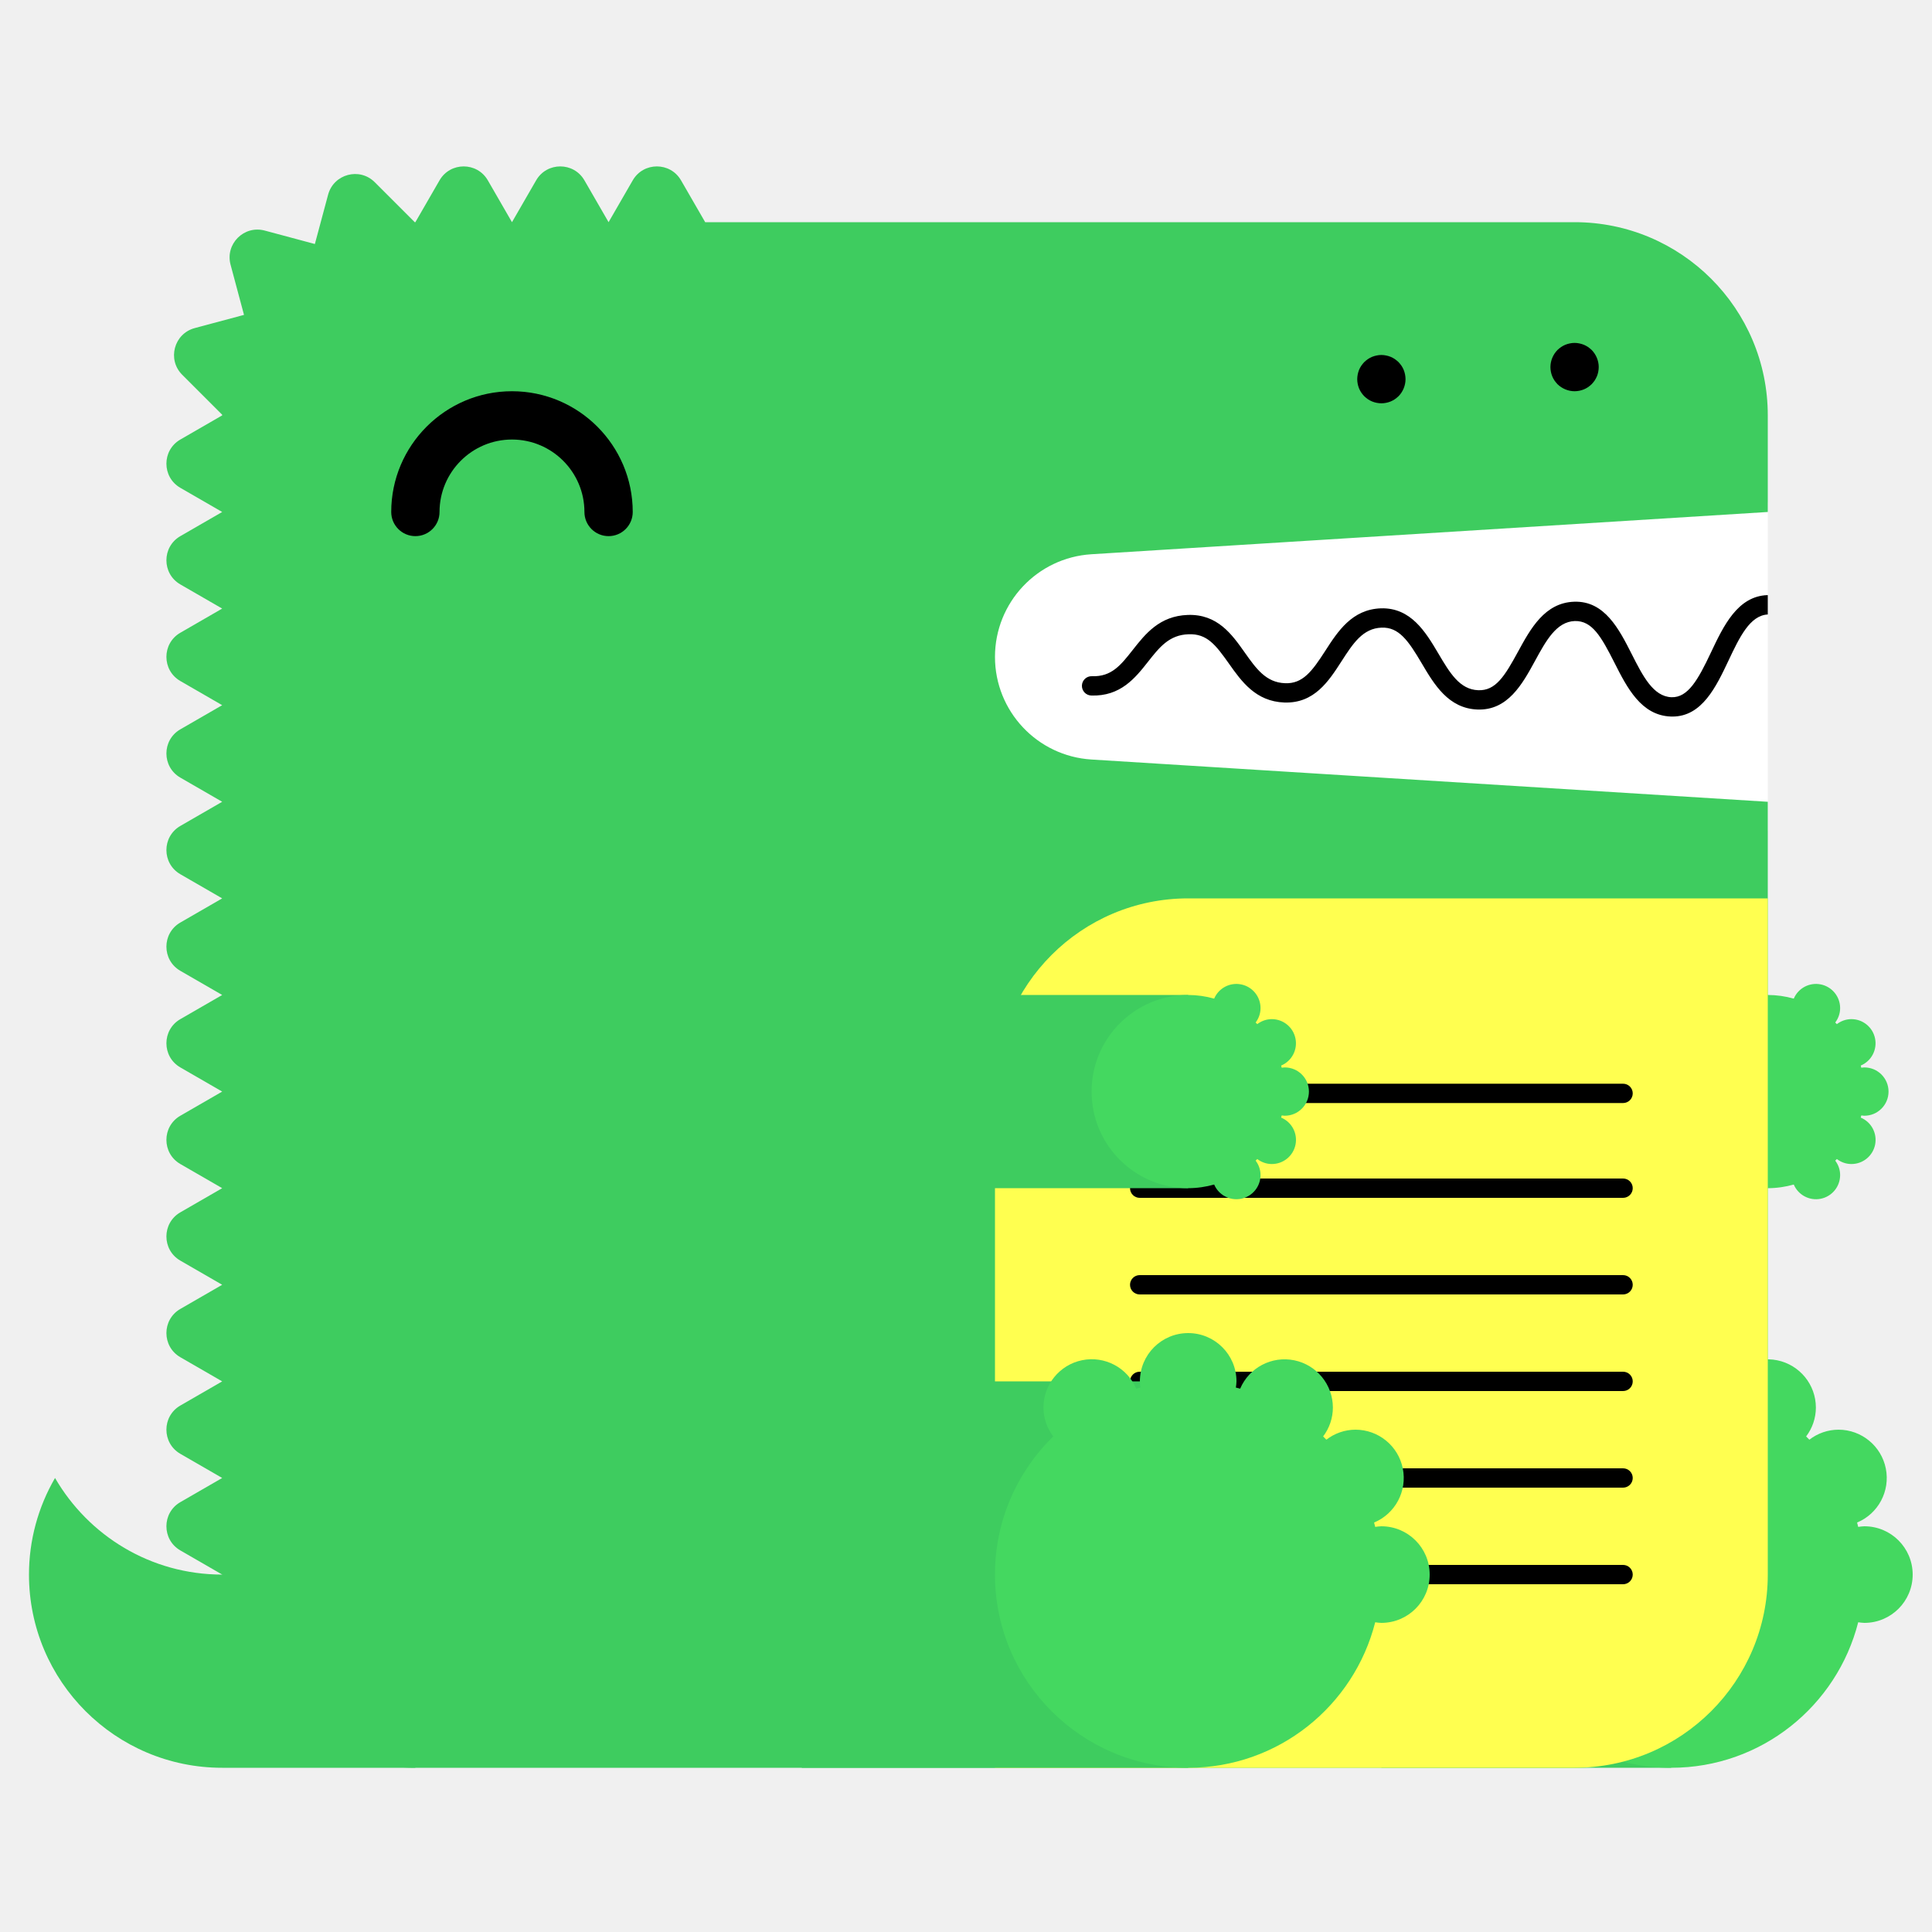
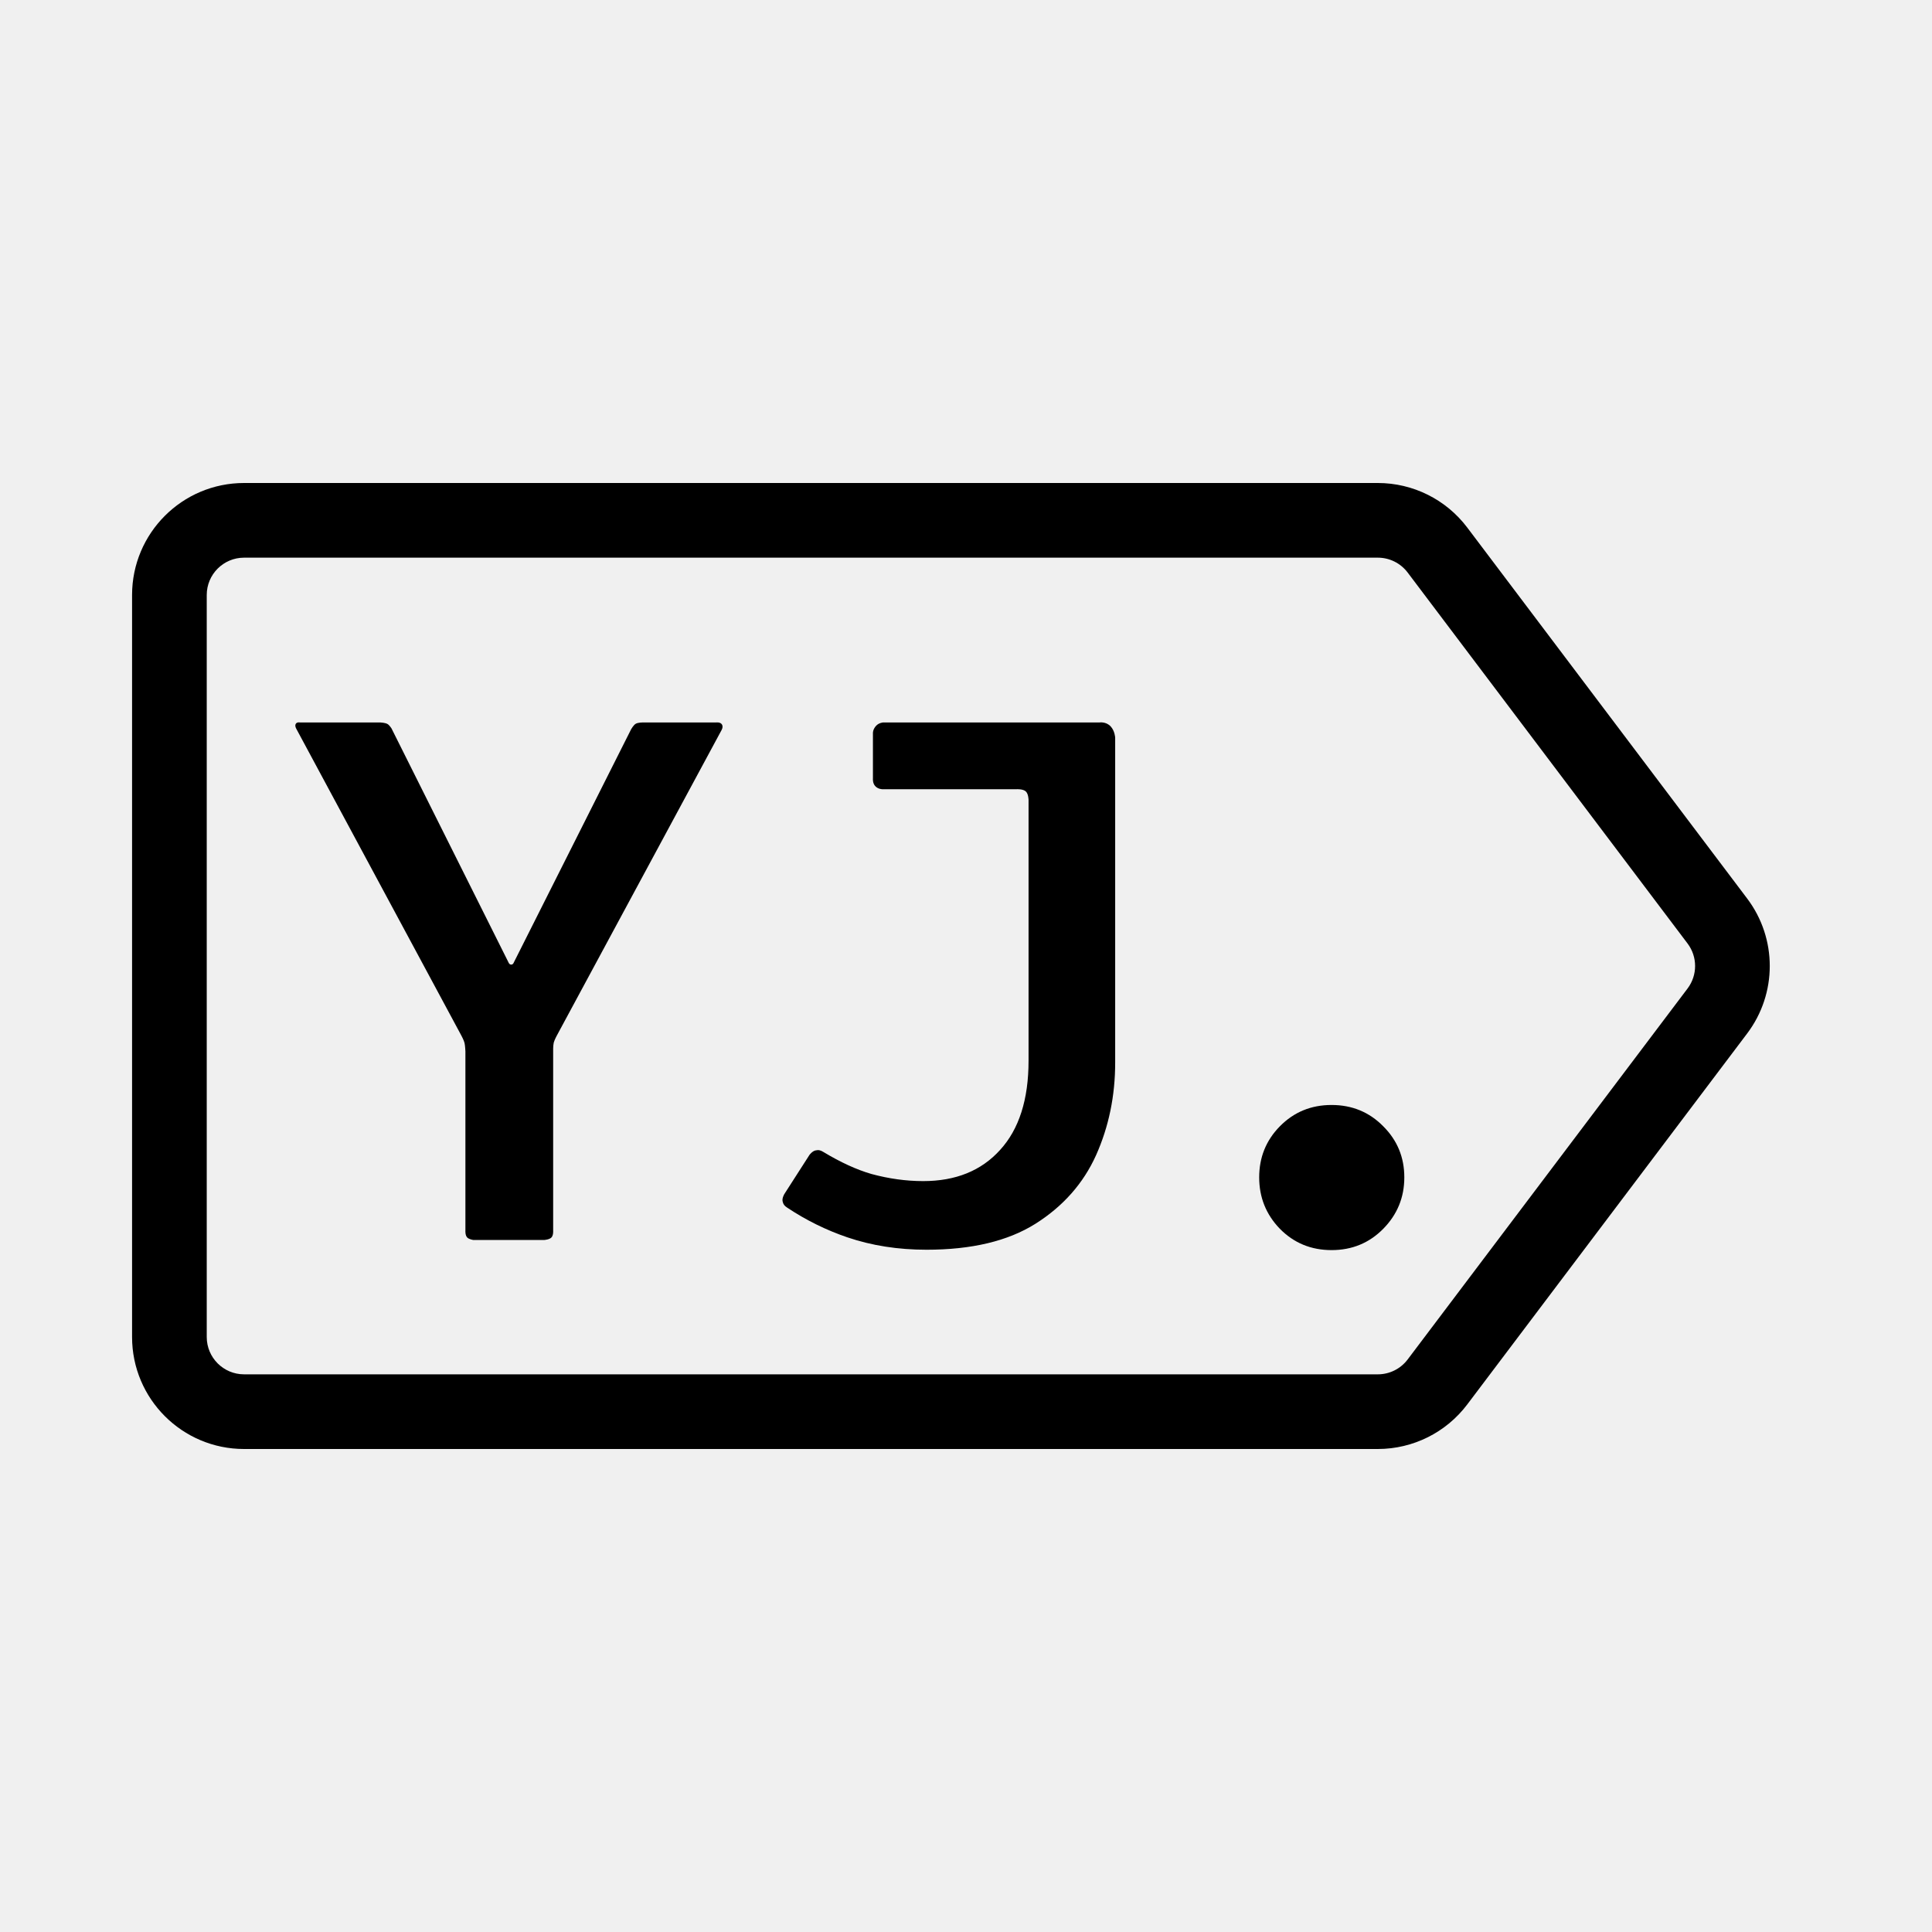
- <svg xmlns="http://www.w3.org/2000/svg" width="200" height="200" viewBox="0 0 200 200">
-   <g fill="none" fill-rule="evenodd">
-     <path fill="#FFF" d="M99 52h84v34H99z" />
-     <path d="M23 163c-7.398 0-13.843-4.027-17.303-10A19.886 19.886 0 0 0 3 163c0 11.046 8.954 20 20 20h20v-20H23z" fill="#3ECC5F" />
-     <path d="M112.98 57.376L183 53V43c0-11.046-8.954-20-20-20H73l-2.5-4.33c-1.112-1.925-3.889-1.925-5 0L63 23l-2.5-4.33c-1.111-1.925-3.889-1.925-5 0L53 23l-2.5-4.33c-1.111-1.925-3.889-1.925-5 0L43 23c-.022 0-.042.003-.065.003l-4.142-4.141c-1.57-1.571-4.252-.853-4.828 1.294l-1.369 5.104-5.192-1.392c-2.148-.575-4.111 1.389-3.535 3.536l1.39 5.193-5.102 1.367c-2.148.576-2.867 3.259-1.296 4.83l4.142 4.142c0 .021-.003.042-.003.064l-4.33 2.5c-1.925 1.111-1.925 3.889 0 5L23 53l-4.33 2.5c-1.925 1.111-1.925 3.889 0 5L23 63l-4.33 2.5c-1.925 1.111-1.925 3.889 0 5L23 73l-4.33 2.5c-1.925 1.111-1.925 3.889 0 5L23 83l-4.33 2.5c-1.925 1.111-1.925 3.889 0 5L23 93l-4.33 2.5c-1.925 1.111-1.925 3.889 0 5L23 103l-4.33 2.5c-1.925 1.111-1.925 3.889 0 5L23 113l-4.33 2.5c-1.925 1.111-1.925 3.889 0 5L23 123l-4.33 2.5c-1.925 1.111-1.925 3.889 0 5L23 133l-4.33 2.5c-1.925 1.111-1.925 3.889 0 5L23 143l-4.33 2.5c-1.925 1.111-1.925 3.889 0 5L23 153l-4.33 2.5c-1.925 1.111-1.925 3.889 0 5L23 163c0 11.046 8.954 20 20 20h120c11.046 0 20-8.954 20-20V83l-70.02-4.376A10.645 10.645 0 0 1 103 68c0-5.621 4.37-10.273 9.98-10.624" fill="#3ECC5F" />
-     <path fill="#3ECC5F" d="M143 183h30v-40h-30z" />
-     <path d="M193 158c-.219 0-.428.037-.639.064-.038-.15-.074-.301-.116-.451A5 5 0 0 0 190.32 148a4.96 4.96 0 0 0-3.016 1.036 26.531 26.531 0 0 0-.335-.336 4.955 4.955 0 0 0 1.011-2.987 5 5 0 0 0-9.599-1.959c-.148-.042-.297-.077-.445-.115.027-.211.064-.42.064-.639a5 5 0 0 0-5-5 5 5 0 0 0-5 5c0 .219.037.428.064.639-.148.038-.297.073-.445.115a4.998 4.998 0 0 0-9.599 1.959c0 1.125.384 2.151 1.011 2.987-3.717 3.632-6.031 8.693-6.031 14.3 0 11.046 8.954 20 20 20 9.339 0 17.16-6.41 19.361-15.064.211.027.42.064.639.064a5 5 0 0 0 5-5 5 5 0 0 0-5-5" fill="#44D860" />
-     <path fill="#3ECC5F" d="M153 123h30v-20h-30z" />
-     <path d="M193 115.5a2.5 2.5 0 1 0 0-5c-.109 0-.214.019-.319.032-.02-.075-.037-.15-.058-.225a2.501 2.501 0 0 0-.963-4.807c-.569 0-1.088.197-1.508.518a6.653 6.653 0 0 0-.168-.168c.314-.417.506-.931.506-1.494a2.5 2.5 0 0 0-4.8-.979A9.987 9.987 0 0 0 183 103c-5.522 0-10 4.478-10 10s4.478 10 10 10c.934 0 1.833-.138 2.69-.377a2.5 2.5 0 0 0 4.8-.979c0-.563-.192-1.077-.506-1.494.057-.055.113-.111.168-.168.42.321.939.518 1.508.518a2.5 2.5 0 0 0 .963-4.807c.021-.074.038-.15.058-.225.105.013.21.032.319.032" fill="#44D860" />
-     <path d="M63 55.5a2.5 2.5 0 0 1-2.5-2.5c0-4.136-3.364-7.5-7.5-7.5s-7.5 3.364-7.5 7.5a2.5 2.5 0 1 1-5 0c0-6.893 5.607-12.5 12.5-12.5S65.5 46.107 65.5 53a2.5 2.5 0 0 1-2.5 2.5" fill="#000" />
-     <path d="M103 183h60c11.046 0 20-8.954 20-20V93h-60c-11.046 0-20 8.954-20 20v70z" fill="#FFFF50" />
-     <path d="M168.02 124h-50.04a1 1 0 1 1 0-2h50.04a1 1 0 1 1 0 2m0 20h-50.04a1 1 0 1 1 0-2h50.04a1 1 0 1 1 0 2m0 20h-50.04a1 1 0 1 1 0-2h50.04a1 1 0 1 1 0 2m0-49.814h-50.04a1 1 0 1 1 0-2h50.04a1 1 0 1 1 0 2m0 19.814h-50.04a1 1 0 1 1 0-2h50.04a1 1 0 1 1 0 2m0 20h-50.04a1 1 0 1 1 0-2h50.04a1 1 0 1 1 0 2M183 61.611c-.012 0-.022-.006-.034-.005-3.09.105-4.552 3.196-5.842 5.923-1.346 2.85-2.387 4.703-4.093 4.647-1.889-.068-2.969-2.202-4.113-4.46-1.314-2.594-2.814-5.536-5.963-5.426-3.046.104-4.513 2.794-5.807 5.167-1.377 2.528-2.314 4.065-4.121 3.994-1.927-.07-2.951-1.805-4.136-3.813-1.321-2.236-2.848-4.75-5.936-4.664-2.994.103-4.465 2.385-5.763 4.4-1.373 2.13-2.335 3.428-4.165 3.351-1.973-.07-2.992-1.51-4.171-3.177-1.324-1.873-2.816-3.993-5.895-3.89-2.928.1-4.399 1.97-5.696 3.618-1.232 1.564-2.194 2.802-4.229 2.724a1 1 0 0 0-.072 2c3.017.101 4.545-1.8 5.872-3.487 1.177-1.496 2.193-2.787 4.193-2.855 1.926-.082 2.829 1.115 4.195 3.045 1.297 1.834 2.769 3.914 5.731 4.021 3.103.104 4.596-2.215 5.918-4.267 1.182-1.834 2.202-3.417 4.15-3.484 1.793-.067 2.769 1.35 4.145 3.681 1.297 2.197 2.766 4.686 5.787 4.796 3.125.108 4.634-2.62 5.949-5.035 1.139-2.088 2.214-4.06 4.119-4.126 1.793-.042 2.728 1.595 4.111 4.33 1.292 2.553 2.757 5.445 5.825 5.556l.169.003c3.064 0 4.518-3.075 5.805-5.794 1.139-2.41 2.217-4.68 4.067-4.773v-2z" fill="#000" />
-     <path fill="#3ECC5F" d="M83 183h40v-40H83z" />
-     <path d="M143 158c-.219 0-.428.037-.639.064-.038-.15-.074-.301-.116-.451A5 5 0 0 0 140.32 148a4.96 4.96 0 0 0-3.016 1.036 26.531 26.531 0 0 0-.335-.336 4.955 4.955 0 0 0 1.011-2.987 5 5 0 0 0-9.599-1.959c-.148-.042-.297-.077-.445-.115.027-.211.064-.42.064-.639a5 5 0 0 0-5-5 5 5 0 0 0-5 5c0 .219.037.428.064.639-.148.038-.297.073-.445.115a4.998 4.998 0 0 0-9.599 1.959c0 1.125.384 2.151 1.011 2.987-3.717 3.632-6.031 8.693-6.031 14.3 0 11.046 8.954 20 20 20 9.339 0 17.16-6.41 19.361-15.064.211.027.42.064.639.064a5 5 0 0 0 5-5 5 5 0 0 0-5-5" fill="#44D860" />
-     <path fill="#3ECC5F" d="M83 123h40v-20H83z" />
-     <path d="M133 115.5a2.5 2.5 0 1 0 0-5c-.109 0-.214.019-.319.032-.02-.075-.037-.15-.058-.225a2.501 2.501 0 0 0-.963-4.807c-.569 0-1.088.197-1.508.518a6.653 6.653 0 0 0-.168-.168c.314-.417.506-.931.506-1.494a2.5 2.5 0 0 0-4.8-.979A9.987 9.987 0 0 0 123 103c-5.522 0-10 4.478-10 10s4.478 10 10 10c.934 0 1.833-.138 2.69-.377a2.5 2.5 0 0 0 4.8-.979c0-.563-.192-1.077-.506-1.494.057-.055.113-.111.168-.168.42.321.939.518 1.508.518a2.5 2.5 0 0 0 .963-4.807c.021-.074.038-.15.058-.225.105.013.21.032.319.032" fill="#44D860" />
-     <path d="M143 41.75c-.16 0-.33-.02-.49-.05a2.52 2.52 0 0 1-.47-.14c-.15-.06-.29-.14-.431-.23-.13-.09-.259-.2-.38-.31-.109-.12-.219-.24-.309-.38s-.17-.28-.231-.43a2.619 2.619 0 0 1-.189-.96c0-.16.02-.33.05-.49.03-.16.08-.31.139-.47.061-.15.141-.29.231-.43.09-.13.2-.26.309-.38.121-.11.25-.22.38-.31.141-.09.281-.17.431-.23.149-.06.31-.11.47-.14.32-.07.65-.07.98 0 .159.03.32.08.47.14.149.06.29.14.43.23.13.09.259.2.38.31.11.12.22.25.31.38.09.14.17.28.23.43.06.16.11.31.14.47.029.16.05.33.05.49 0 .66-.271 1.31-.73 1.77-.121.11-.25.22-.38.31-.14.09-.281.17-.43.23a2.565 2.565 0 0 1-.96.19m20-1.25c-.66 0-1.3-.27-1.771-.73a3.802 3.802 0 0 1-.309-.38c-.09-.14-.17-.28-.231-.43a2.619 2.619 0 0 1-.189-.96c0-.66.27-1.3.729-1.77.121-.11.25-.22.38-.31.141-.09.281-.17.431-.23.149-.06.31-.11.47-.14.32-.07.66-.07.98 0 .159.03.32.08.47.14.149.06.29.14.43.23.13.09.259.2.38.31.459.47.73 1.11.73 1.77 0 .16-.021.33-.05.49-.03.16-.08.32-.14.47-.07.15-.14.29-.23.43-.09.13-.2.26-.31.38-.121.11-.25.22-.38.31-.14.09-.281.17-.43.23a2.565 2.565 0 0 1-.96.19" fill="#000" />
+ <svg xmlns="http://www.w3.org/2000/svg" width="512" height="512" viewBox="0 0 512 512" fill="none">
+   <g clip-path="url(#clip0_213_2)">
+     <path d="M146.751 276.298C146.548 277.103 146.594 278.727 146.594 278.727V326.214C146.594 326.214 146.68 327.399 146.116 327.964C145.559 328.52 144.234 328.607 144.234 328.607H125.442C125.442 328.607 124.324 328.457 123.828 327.961C123.236 327.369 123.339 326.094 123.339 326.094V278.668C123.339 278.668 123.282 277.097 123.1 276.374C122.91 275.618 122.23 274.373 122.23 274.373L78.573 193.228C78.573 193.228 78.038 192.401 78.38 191.829C78.71 191.276 79.556 191.465 79.556 191.465H100.839C100.839 191.465 102.125 191.519 102.728 191.892C103.225 192.198 103.75 193.031 103.75 193.031L134.743 255.017C134.743 255.017 134.939 255.63 135.477 255.63C135.995 255.631 136.163 255.069 136.163 255.069L167.26 193.252C167.26 193.252 167.873 192.177 168.441 191.827C169.087 191.428 170.438 191.465 170.438 191.465H189.764C189.764 191.465 190.898 191.28 191.333 192.009C191.754 192.714 191.138 193.634 191.138 193.634L147.79 274.016C147.79 274.016 146.957 275.483 146.751 276.298ZM294.362 192.53C295.45 193.724 295.533 195.477 295.533 195.477V281.602C295.533 290.413 293.844 298.595 290.465 306.148C287.086 313.634 281.72 319.697 274.366 324.334C267.078 328.906 257.471 331.191 245.546 331.191C237.994 331.191 231.003 330.098 224.577 327.911C218.939 325.994 213.607 323.362 208.581 320.015C207.878 319.548 207.556 319.157 207.39 318.326C207.226 317.506 207.846 316.457 207.846 316.457L214.522 306.058C214.522 306.058 215.25 305.07 216.098 304.88C216.969 304.685 217.454 304.83 218.202 305.282C222.765 308.034 227.01 309.978 230.937 311.117C235.575 312.375 240.147 313.005 244.652 313.005C253.265 313.005 260.055 310.256 265.025 304.757C270.06 299.258 272.578 291.374 272.578 281.104V212.002C272.578 212.002 272.561 210.448 271.89 209.777C271.138 209.026 269.389 209.154 269.389 209.154H233.862C233.862 209.154 232.66 209.164 231.901 208.282C231.216 207.487 231.335 206.303 231.335 206.303V194.313C231.335 194.313 231.257 193.361 232.15 192.37C232.909 191.529 234.01 191.465 234.01 191.465H291.336C291.336 191.465 293.115 191.161 294.362 192.53Z" class="dynamic" />
+     <path d="M333.698 312.011C333.698 306.711 335.521 302.206 339.164 298.496C342.874 294.72 347.446 292.831 352.879 292.831C358.311 292.831 362.883 294.72 366.594 298.496C370.304 302.206 372.158 306.711 372.158 312.011C372.158 317.311 370.304 321.85 366.594 325.626C362.883 329.403 358.311 331.29 352.879 331.29C347.446 331.29 342.874 329.403 339.164 325.626C335.521 321.85 333.698 317.311 333.698 312.011Z" class="dynamic" />
+     <path fill-rule="evenodd" clip-rule="evenodd" d="M373.039 360.278L447.223 261.959C449.884 258.432 449.884 253.568 447.223 250.041L373.039 151.722C371.169 149.244 368.245 147.787 365.141 147.787H64.681C59.217 147.787 54.788 152.217 54.788 157.681V354.319C54.788 359.783 59.217 364.213 64.681 364.213H365.141C368.245 364.213 371.169 362.756 373.039 360.278ZM463.019 273.878C471.002 263.296 471.002 248.704 463.019 238.122L388.835 139.804C383.226 132.37 374.453 128 365.141 128L64.681 128C48.289 128 35 141.289 35 157.681V354.319C35 370.711 48.289 384 64.681 384H365.141C374.453 384 383.226 379.63 388.835 372.196L463.019 273.878Z" class="dynamic" />
  </g>
+   <defs>
+     <clipPath id="clip0_213_2">
+       <rect width="440" height="256" class="dynamic" transform="translate(35 128)" />
+     </clipPath>
+   </defs>
+   <style>
+         path.dynamic { fill: #000000; }@media (prefers-color-scheme: dark) {path.dynamic { fill: #FFFFFF; }}
+     </style>
</svg>
